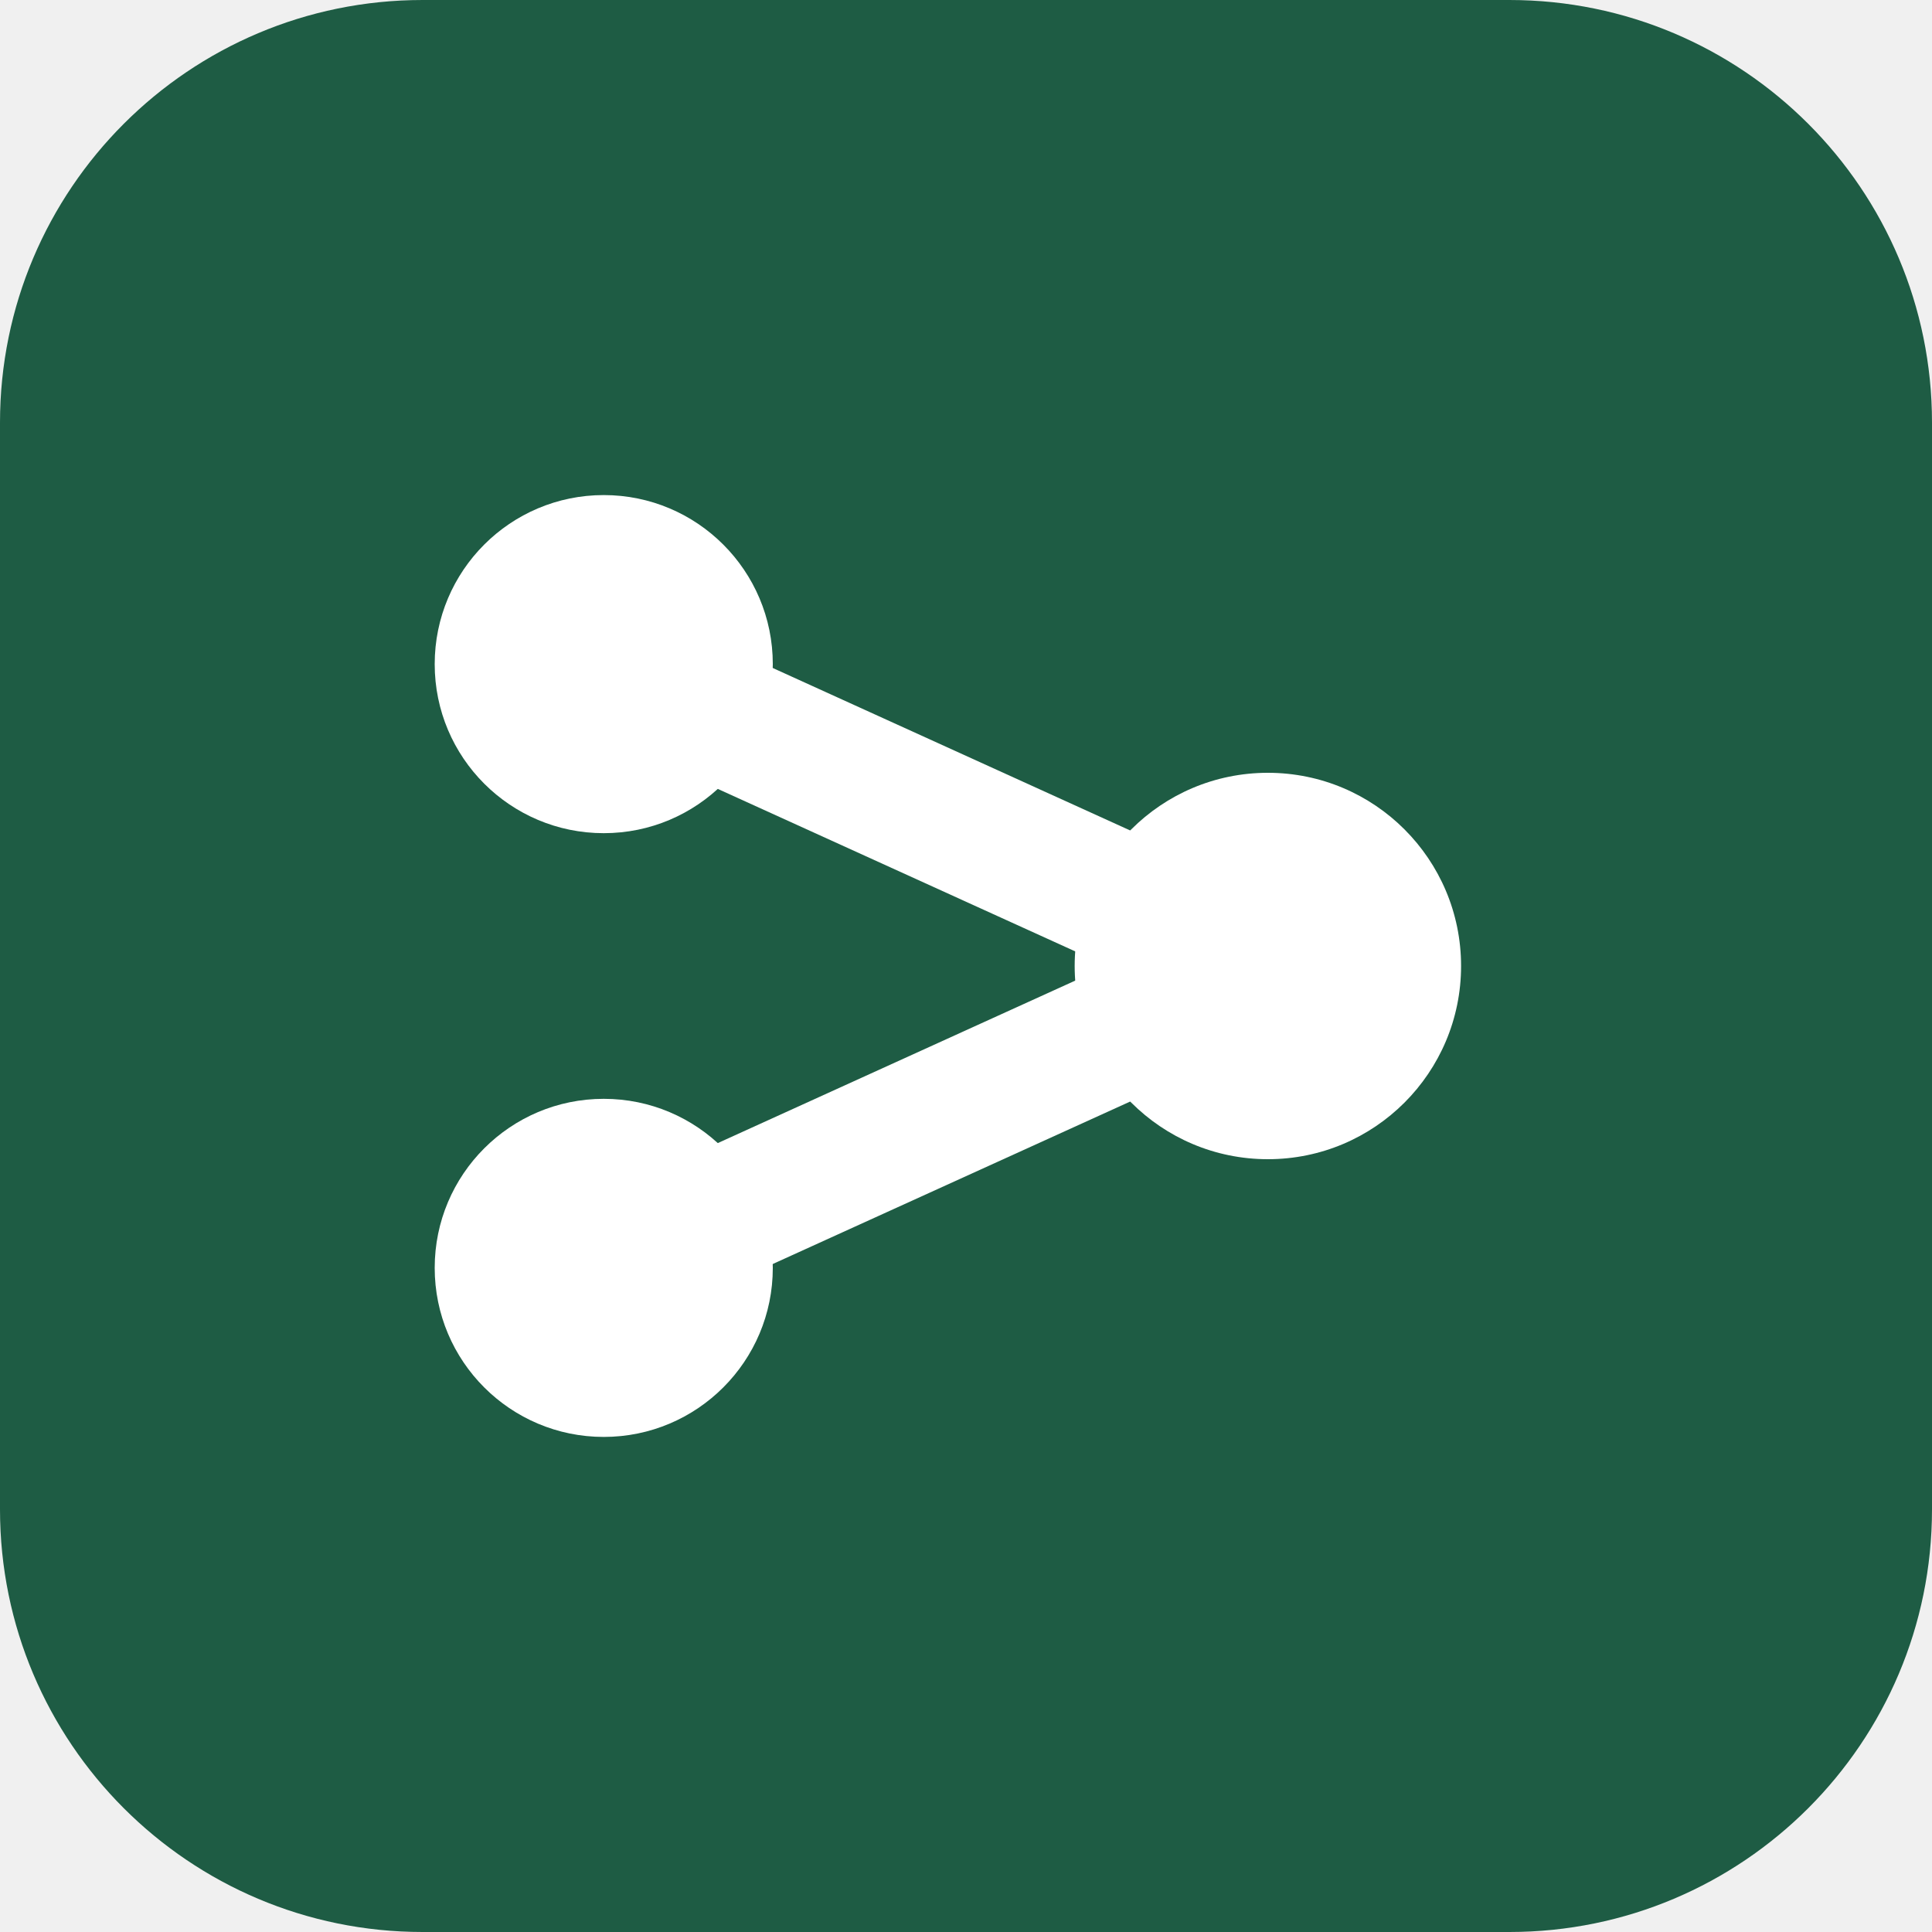
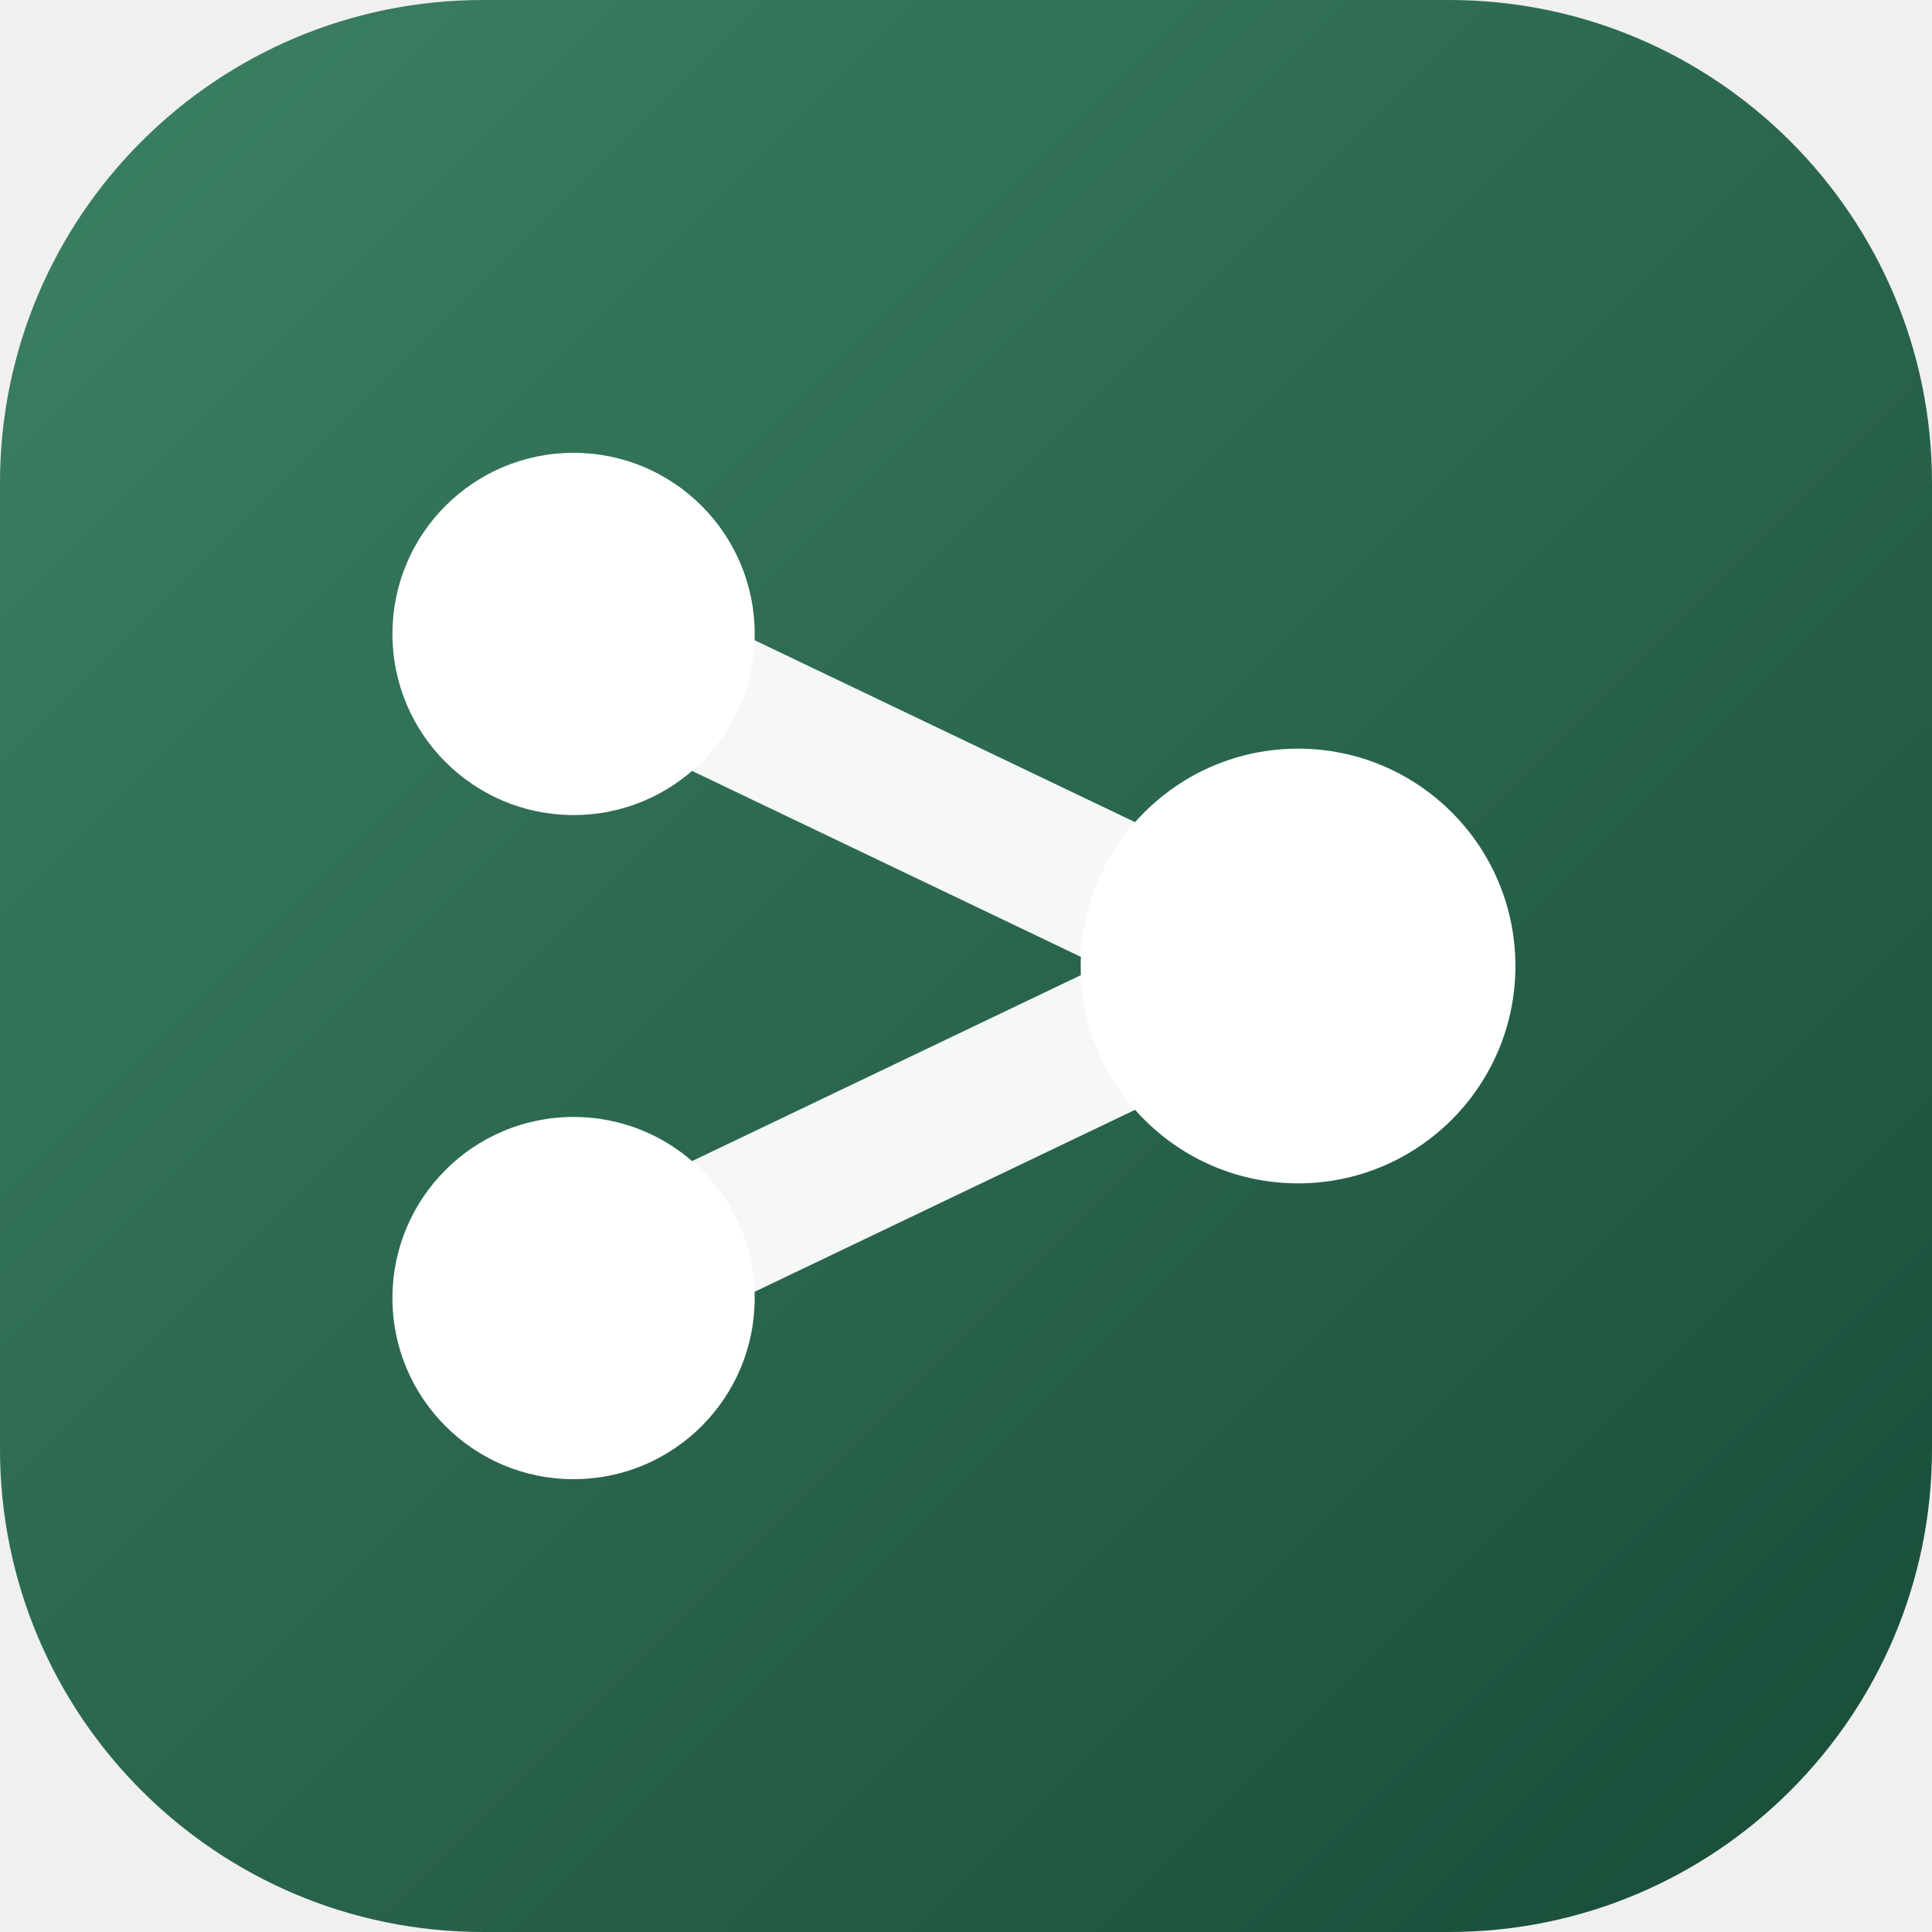
<svg xmlns="http://www.w3.org/2000/svg" width="32" height="32" viewBox="0 0 32 32">
-   <rect width="32" height="32" rx="7" fill="#1E5C44" />
-   <g stroke="#FFFFFF" stroke-width="2.2" stroke-linecap="round" fill="none">
-     <path d="M10 11 21 16M10 21 21 16" />
+   <defs>
+     <linearGradient id="fg" x1="0" y1="0" x2="32" y2="32" gradientUnits="userSpaceOnUse">
+       <stop offset="0" stop-color="#3C8163" />
+       <stop offset="1" stop-color="#184C38" />
+     </linearGradient>
+   </defs>
+   <rect width="32" height="32" rx="8" fill="url(#fg)" />
+   <g stroke="#FFFFFF" stroke-width="2.4" stroke-linecap="round" fill="none" opacity="0.95">
+     <path d="M9.5 10.5 21 16M9.5 21.5 21 16" />
  </g>
-   <circle cx="10" cy="11" r="2.8" fill="#FFFFFF" />
-   <circle cx="10" cy="21" r="2.8" fill="#FFFFFF" />
-   <circle cx="21" cy="16" r="3.2" fill="#FFFFFF" />
+   <circle cx="9.5" cy="10.5" r="3" fill="#FFFFFF" />
+   <circle cx="9.5" cy="21.5" r="3" fill="#FFFFFF" />
+   <circle cx="21.5" cy="16" r="3.6" fill="#FFFFFF" />
</svg>
